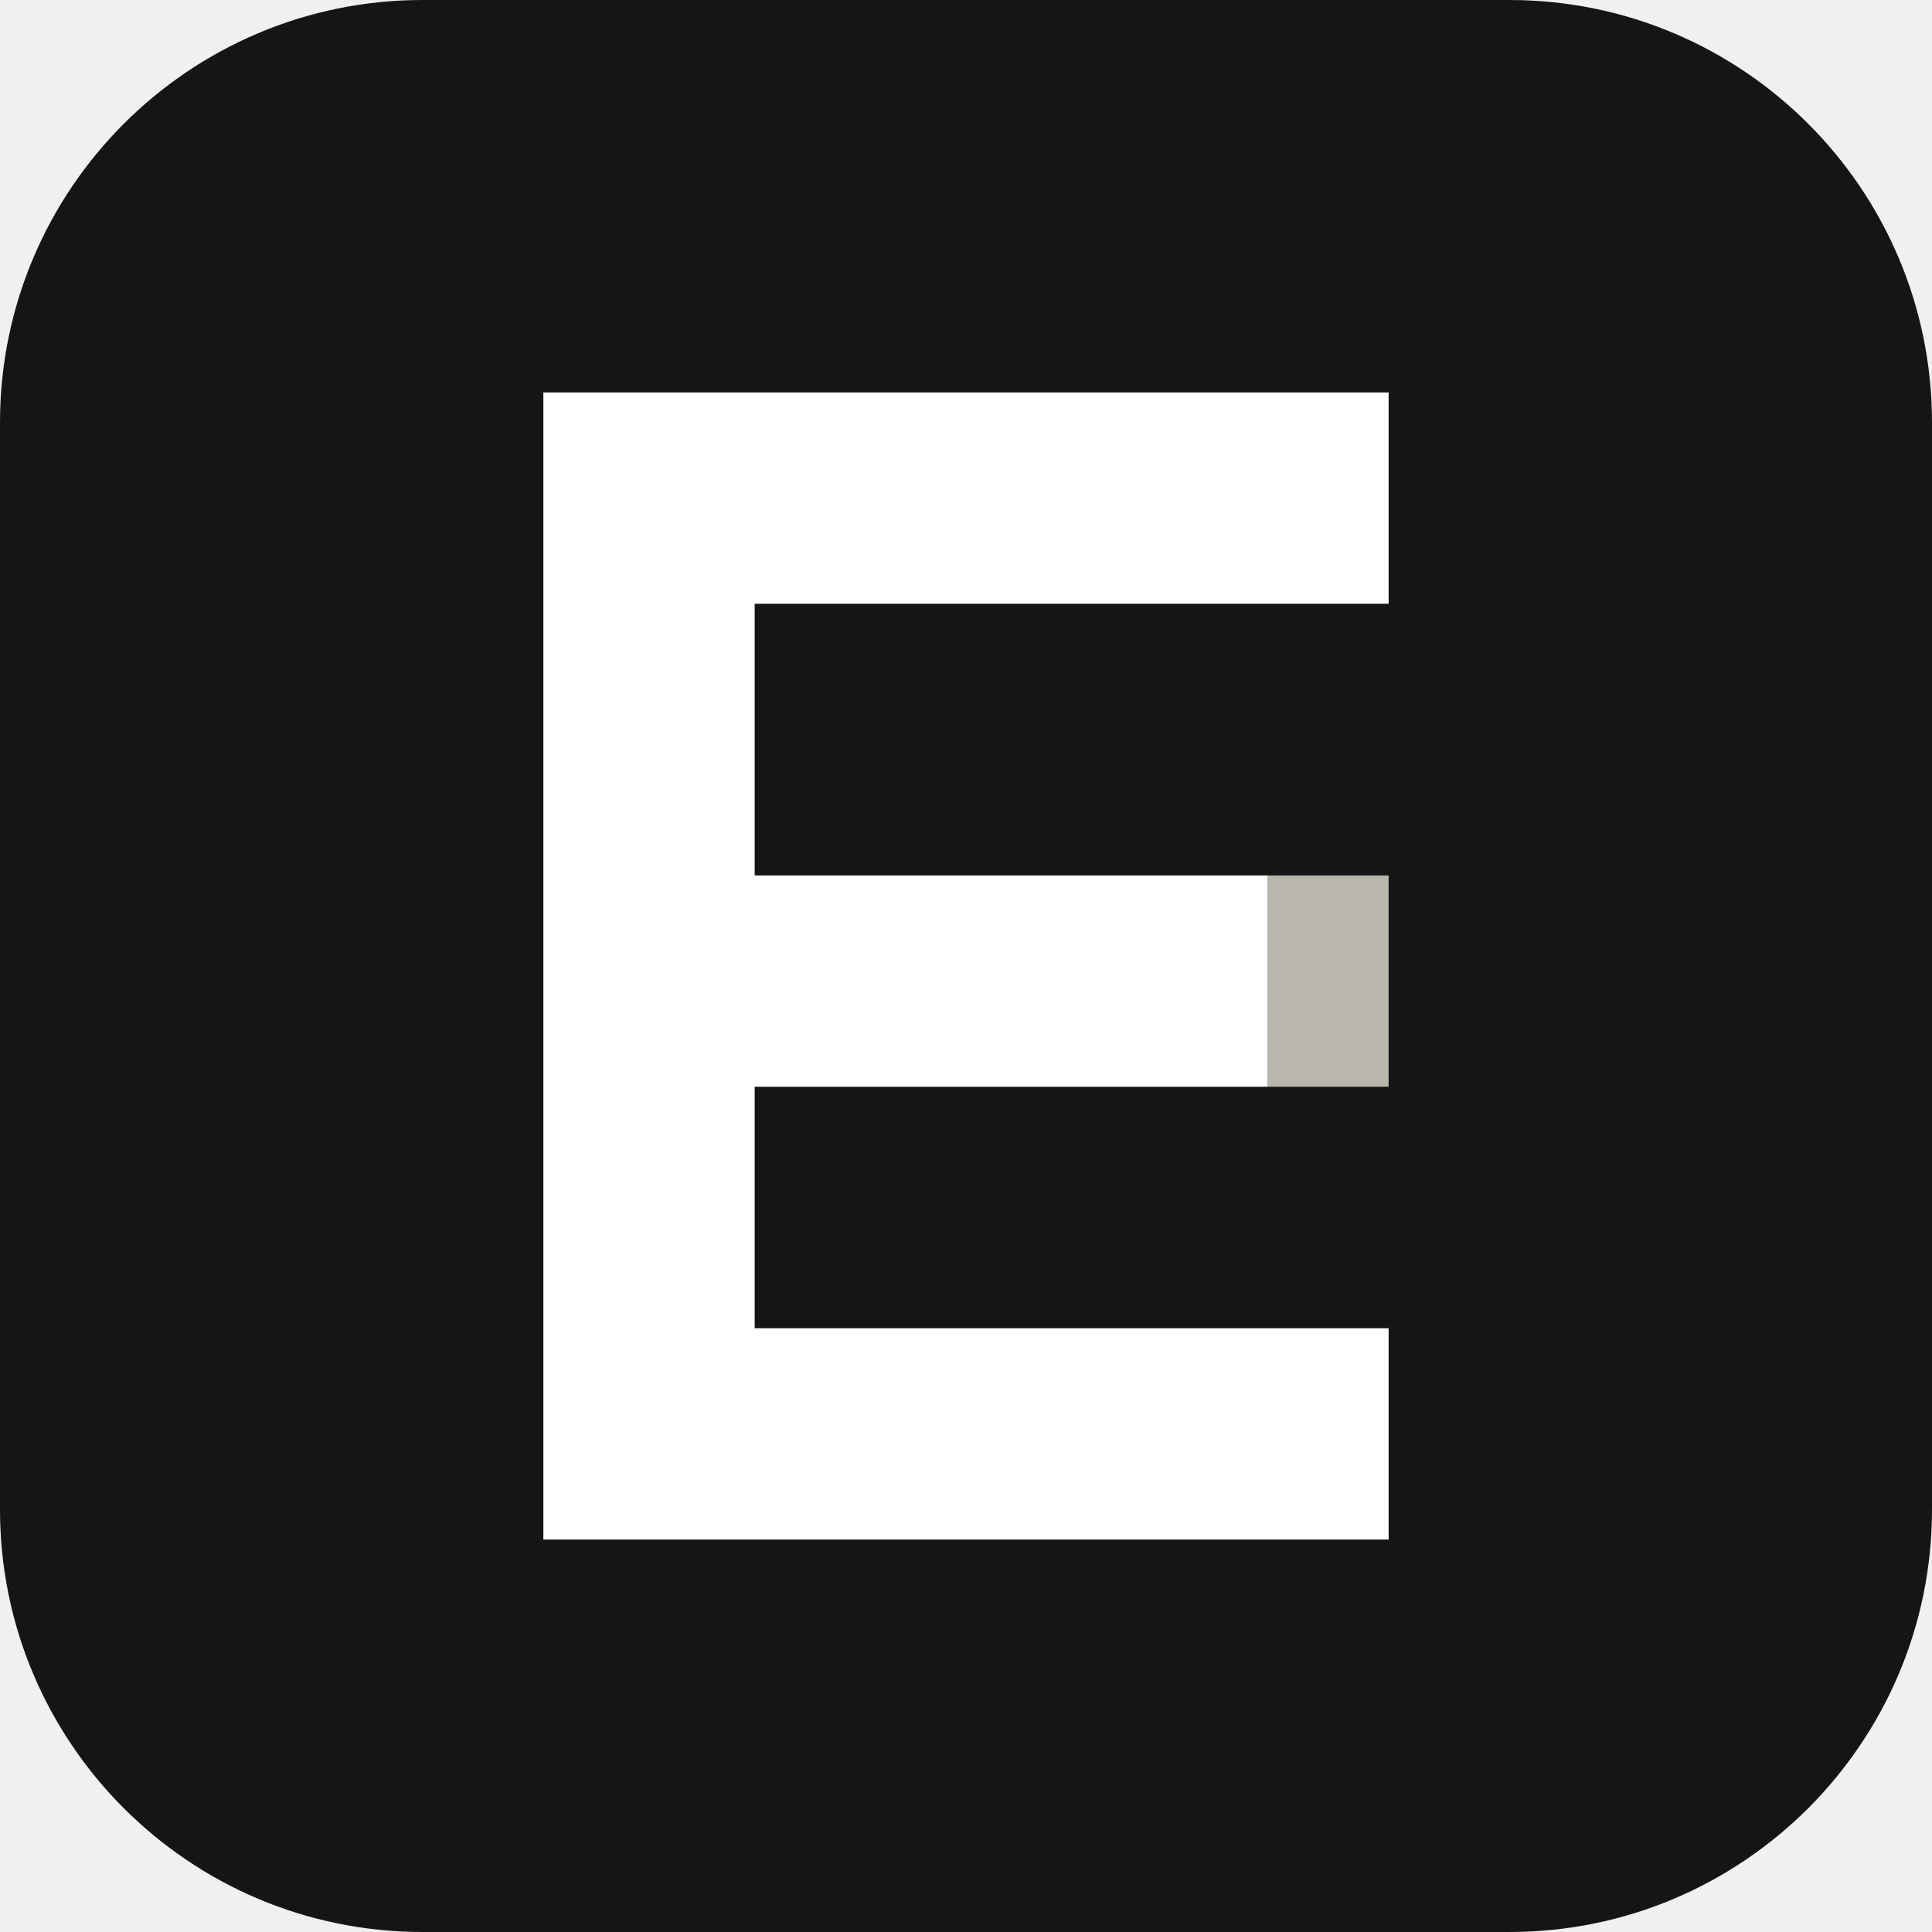
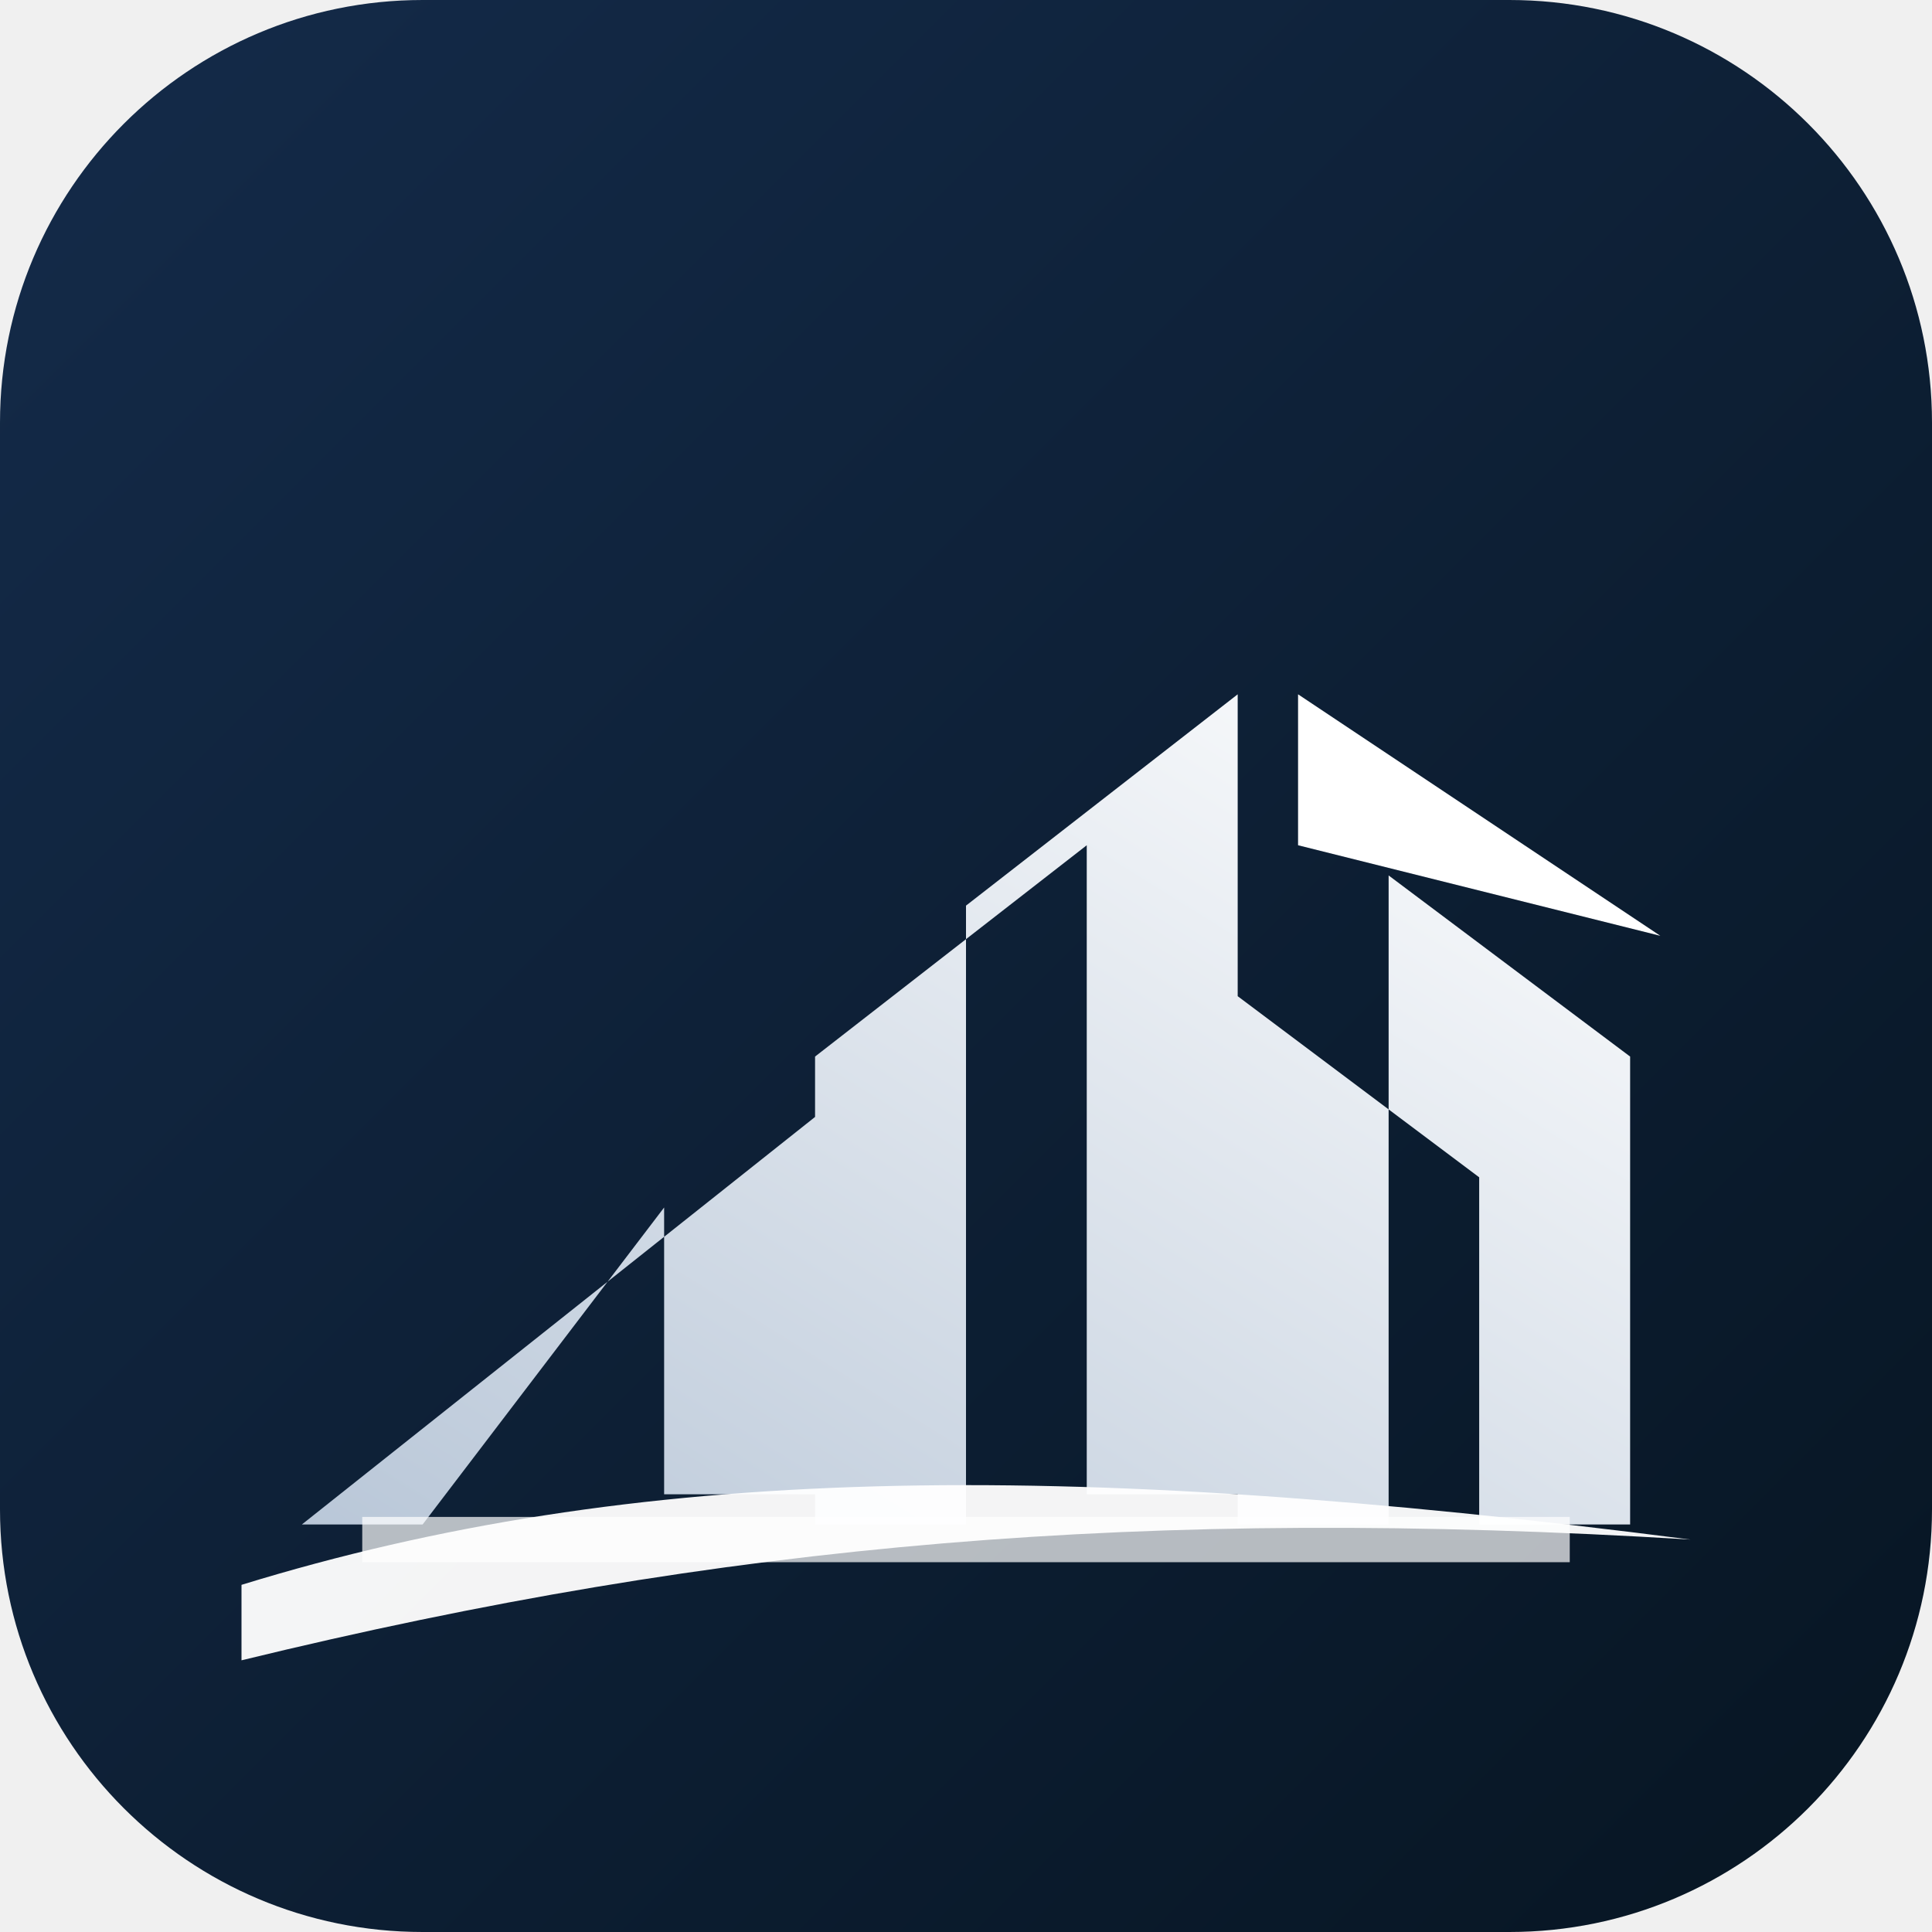
<svg xmlns="http://www.w3.org/2000/svg" viewBox="0 0 64 64">
-   <rect width="64" height="64" rx="14" fill="#151515" />
-   <path d="M18 13h28v7H25v9h17v7H25v8h21v7H18V13z" fill="#fff" />
-   <path d="M42 29h4v7h-4z" fill="#b9b6ae" />
+   <defs>
+     <linearGradient id="bg" x1="0" y1="0" x2="1" y2="1">
+       <stop stop-color="#142b4a" />
+       <stop offset="1" stop-color="#071522" />
+     </linearGradient>
+     <linearGradient id="mark" x1="0" y1="1" x2="1" y2="0">
+       <stop stop-color="#b9c7d8" />
+       <stop offset="1" stop-color="#fff" />
+     </linearGradient>
+   </defs>
+   <rect width="64" height="64" rx="14" fill="url(#bg)" />
+   <path d="M10 50.5 27 37v13.5h5V30l9-7v27.5h5V29l8 6v15.5h-5V39l-8-6v16.5h-5V28l-9 7v14.5h-5V40L14 50.5z" fill="url(#mark)" />
+   <path d="M8 52.5c13-4 27-4.2 48-1.5-18-1.1-32 .1-48 4z" fill="#fff" opacity=".95" />
+   <path d="M43 23 55 31 43 28z" fill="#fff" />
+   <path d="M12 51h40" stroke="#fff" stroke-width="1.5" opacity=".7" />
</svg>
